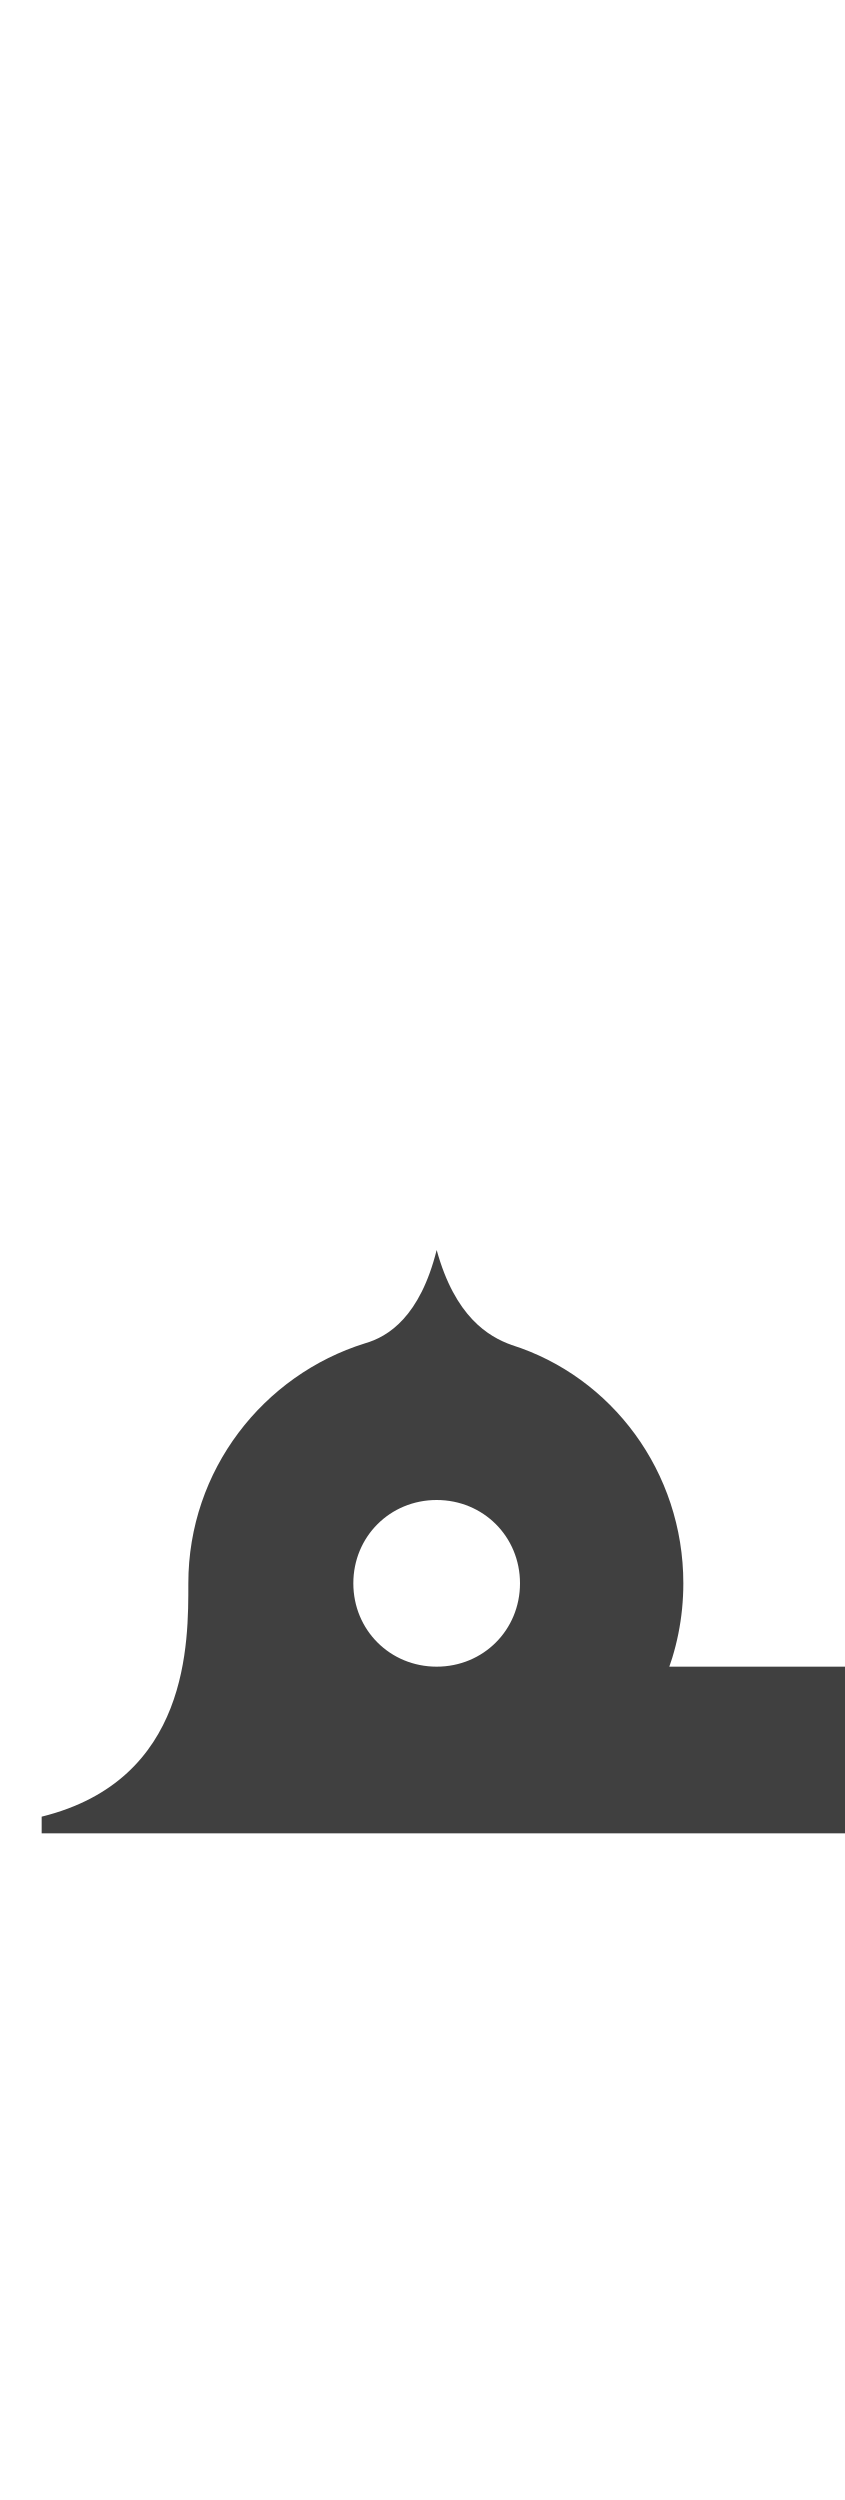
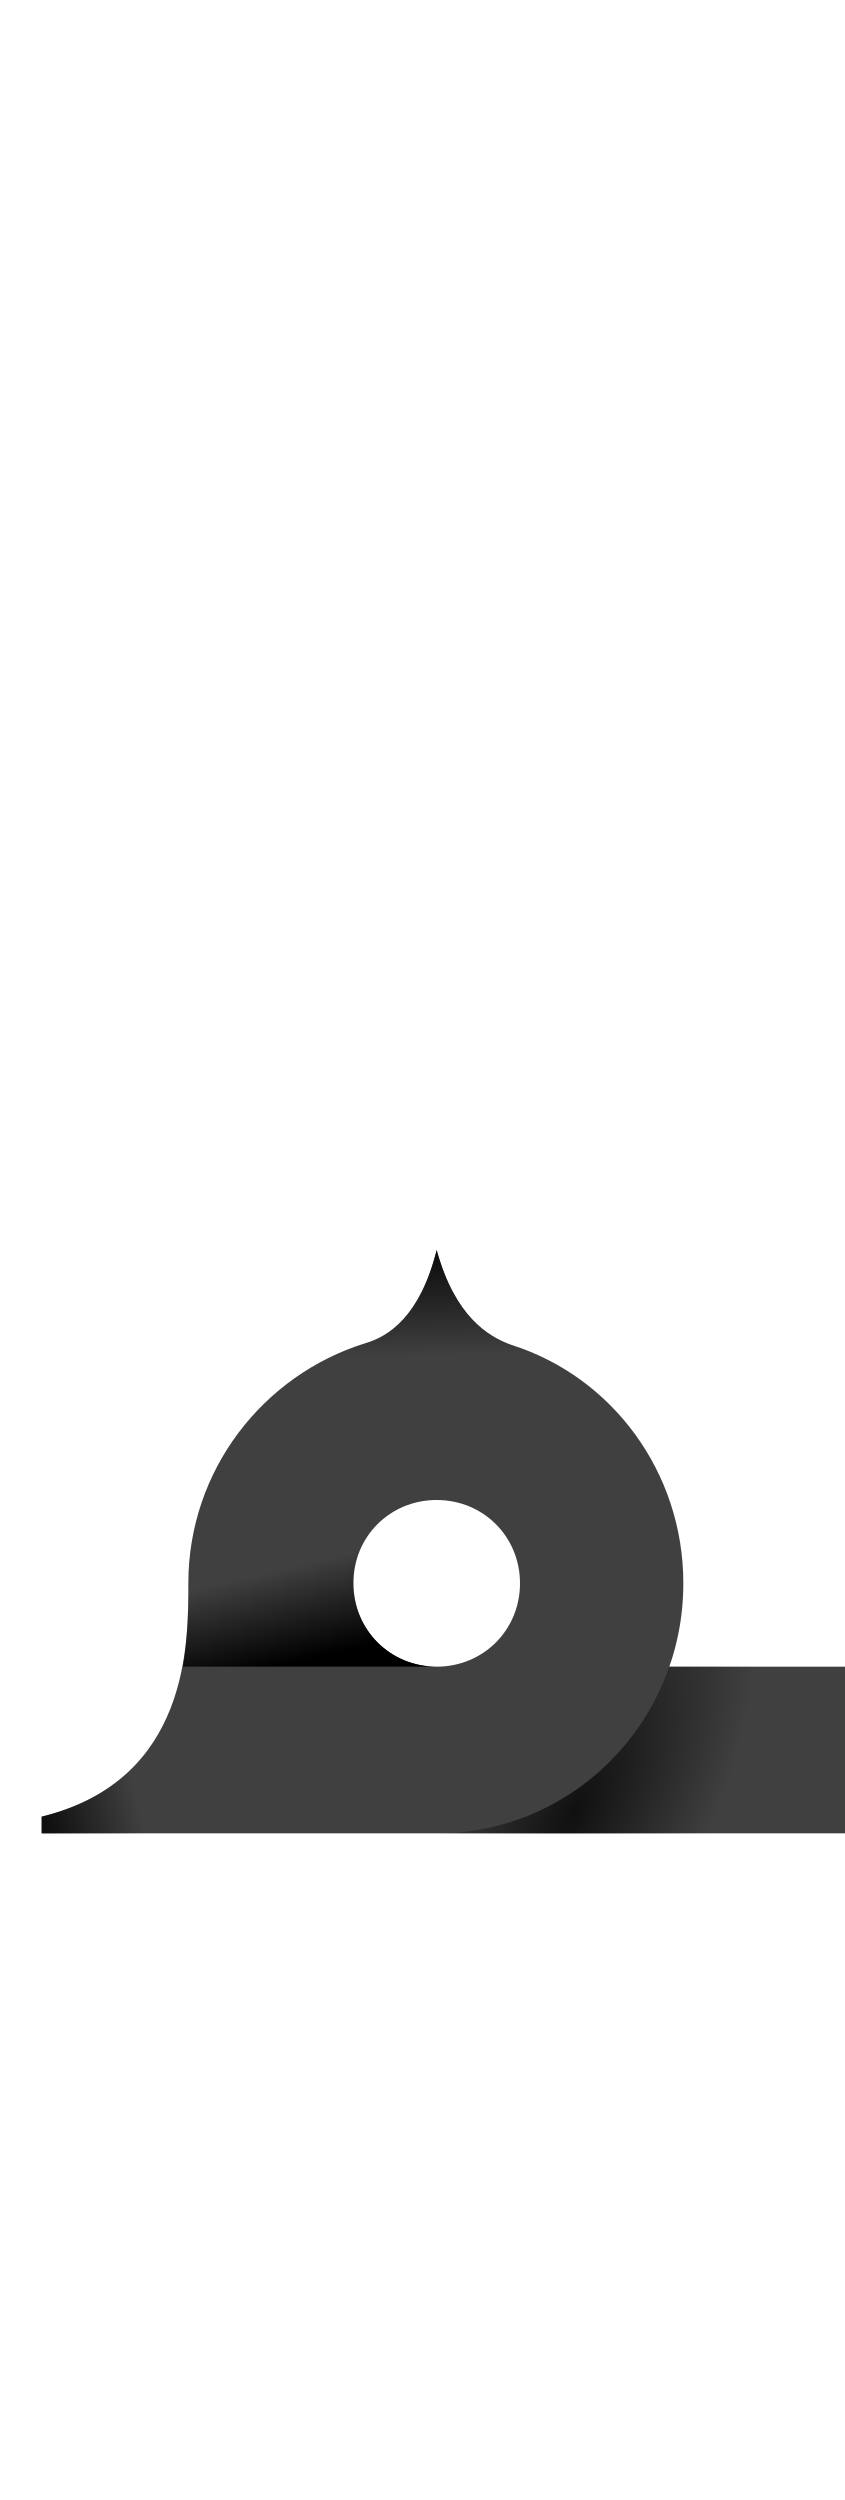
- <svg xmlns="http://www.w3.org/2000/svg" version="1.1" viewBox="0 0 507.0 1500.0" width="507.0" height="1500.0">
-   <g transform="matrix(1 0 0 -1 0 1100.0)">
-     <path opacity="0.75" d="M25.0 0.0H262.0L113.0 150.0C113.0 115.0 114.0 32.0 25.0 10.0V0.0ZM262.0 0.0H527.0V100.0H327.0L262.0 0.0ZM261.0 550.0ZM263.0 -150.0ZM262.0 0.0C344.0 0.0 410.0 67.0 410.0 150.0C410.0 217.0 367.0 274.0 307.0 293.0C293.0 298.0 273.0 310.0 262.0 350.0C252.0 310.0 233.0 298.0 219.0 294.0C158.0 275.0 113.0 218.0 113.0 150.0C113.0 67.0 180.0 0.0 262.0 0.0ZM262.0 100.0C234.0 100.0 212.0 122.0 212.0 150.0C212.0 178.0 234.0 200.0 262.0 200.0C290.0 200.0 312.0 178.0 312.0 150.0C312.0 122.0 290.0 100.0 262.0 100.0Z" />
+ <svg xmlns="http://www.w3.org/2000/svg" xmlns:xlink="http://www.w3.org/1999/xlink" version="1.1" viewBox="0 0 507.0 1500.0" width="507.0" height="1500.0" id="svg133">
+   <defs id="defs135">
+     <linearGradient id="linearGradient7892">
+       <stop style="stop-color:#000000;stop-opacity:1;" offset="0" id="stop7888" />
+       <stop style="stop-color:#000000;stop-opacity:0;" offset="1" id="stop7890" />
+     </linearGradient>
+     <radialGradient xlink:href="#linearGradient1890" id="radialGradient3058" cx="1854.397" cy="1036.896" fx="1854.397" fy="1036.896" r="132.5" gradientTransform="matrix(0.5273901,0.268096,-0.6312782,1.241831,20.7433,-696.5507)" gradientUnits="userSpaceOnUse" />
+     <linearGradient id="linearGradient1890">
+       <stop style="stop-color:#000000;stop-opacity:1;" offset="0" id="stop1886" />
+       <stop style="stop-color:#000000;stop-opacity:0" offset="1" id="stop1888" />
+     </linearGradient>
+     <linearGradient xlink:href="#linearGradient1890" id="linearGradient4169" x1="439.765" y1="342.953" x2="441.242" y2="286.577" gradientUnits="userSpaceOnUse" />
+     <linearGradient xlink:href="#linearGradient1890" id="linearGradient4639" gradientUnits="userSpaceOnUse" x1="439.765" y1="342.953" x2="441.242" y2="286.577" />
+     <linearGradient xlink:href="#linearGradient1890" id="linearGradient5472" x1="720.138" y1="997.136" x2="707.363" y2="942.55" gradientUnits="userSpaceOnUse" gradientTransform="translate(-542.8873)" />
+     <linearGradient xlink:href="#linearGradient7892" id="linearGradient7894" x1="28.993" y1="5.679" x2="82.457" y2="18.988" gradientUnits="userSpaceOnUse" />
+   </defs>
+   <g transform="matrix(1 0 0 -1 0 1100.0)" id="g131">
+     <path opacity="0.75" d="M25.0 0.0H262.0L113.0 150.0C113.0 115.0 114.0 32.0 25.0 10.0V0.0ZM262.0 0.0H527.0V100.0H327.0L262.0 0.0ZM261.0 550.0ZM263.0 -150.0ZM262.0 0.0C344.0 0.0 410.0 67.0 410.0 150.0C410.0 217.0 367.0 274.0 307.0 293.0C293.0 298.0 273.0 310.0 262.0 350.0C252.0 310.0 233.0 298.0 219.0 294.0C158.0 275.0 113.0 218.0 113.0 150.0C113.0 67.0 180.0 0.0 262.0 0.0ZM262.0 100.0C234.0 100.0 212.0 122.0 212.0 150.0C212.0 178.0 234.0 200.0 262.0 200.0C290.0 200.0 312.0 178.0 312.0 150.0C312.0 122.0 290.0 100.0 262.0 100.0Z" id="path129" />
+   </g>
+   <path id="path2830" style="opacity:0.75;fill:url(#radialGradient3058);fill-opacity:1" d="M 401.594,1000 C 381.35,1058.321 326.664,1100 262,1100 h 265 v -100 z" />
+   <g transform="matrix(1,0,0,-1,-178,1100)" id="g4161" style="fill:url(#linearGradient4169);fill-opacity:1">
+     <path opacity="0.75" d="M 175,0 H 440 L 375,100 H 175 Z M 440,0 H 705 V 100 H 505 Z m -1,550 z m 2,-700 z M 440,0 c 82,0 148,67 148,150 0,67 -43,124 -103,143 -14,5 -34,17 -45,57 C 430,310 411,298 397,294 336,275 291,218 291,150 291,67 358,0 440,0 Z m 0,100 c -28,0 -50,22 -50,50 0,28 22,50 50,50 28,0 50,-22 50,-50 0,-28 -22,-50 -50,-50 z M 140,-150 Z M 25,0 H 440 L 380,100 H 177 c -24,0 -55,13 -68,40 z" id="path4159" style="fill:url(#linearGradient4639);fill-opacity:1" />
+   </g>
+   <path id="path4708" d="m 262.113,750 c -10,40 -29,52 -43,56 -61,19 -106,76 -106,144 0,17.57 -0.858,35.013 -3.332,50 h 152.332 c -28,0 -50,-22 -50,-50 0,-28 22,-50 50,-50" style="fill:url(#linearGradient5472);fill-opacity:1" />
+   <g transform="matrix(1,0,0,-1,0,1100)" id="g7811" style="fill:url(#linearGradient7894);fill-opacity:1">
+     <path opacity="0.75" d="M 25,0 H 262 L 113,150 C 113,115 114,32 25,10 Z M 262,0 H 527 V 100 H 327 Z m -1,550 z m 2,-700 z M 262,0 c 82,0 148,67 148,150 0,67 -43,124 -103,143 -14,5 -34,17 -45,57 C 252,310 233,298 219,294 158,275 113,218 113,150 113,67 180,0 262,0 Z m 0,100 c -28,0 -50,22 -50,50 0,28 22,50 50,50 28,0 50,-22 50,-50 0,-28 -22,-50 -50,-50 z" id="path7809" style="fill:url(#linearGradient7894);fill-opacity:1" />
  </g>
</svg>
